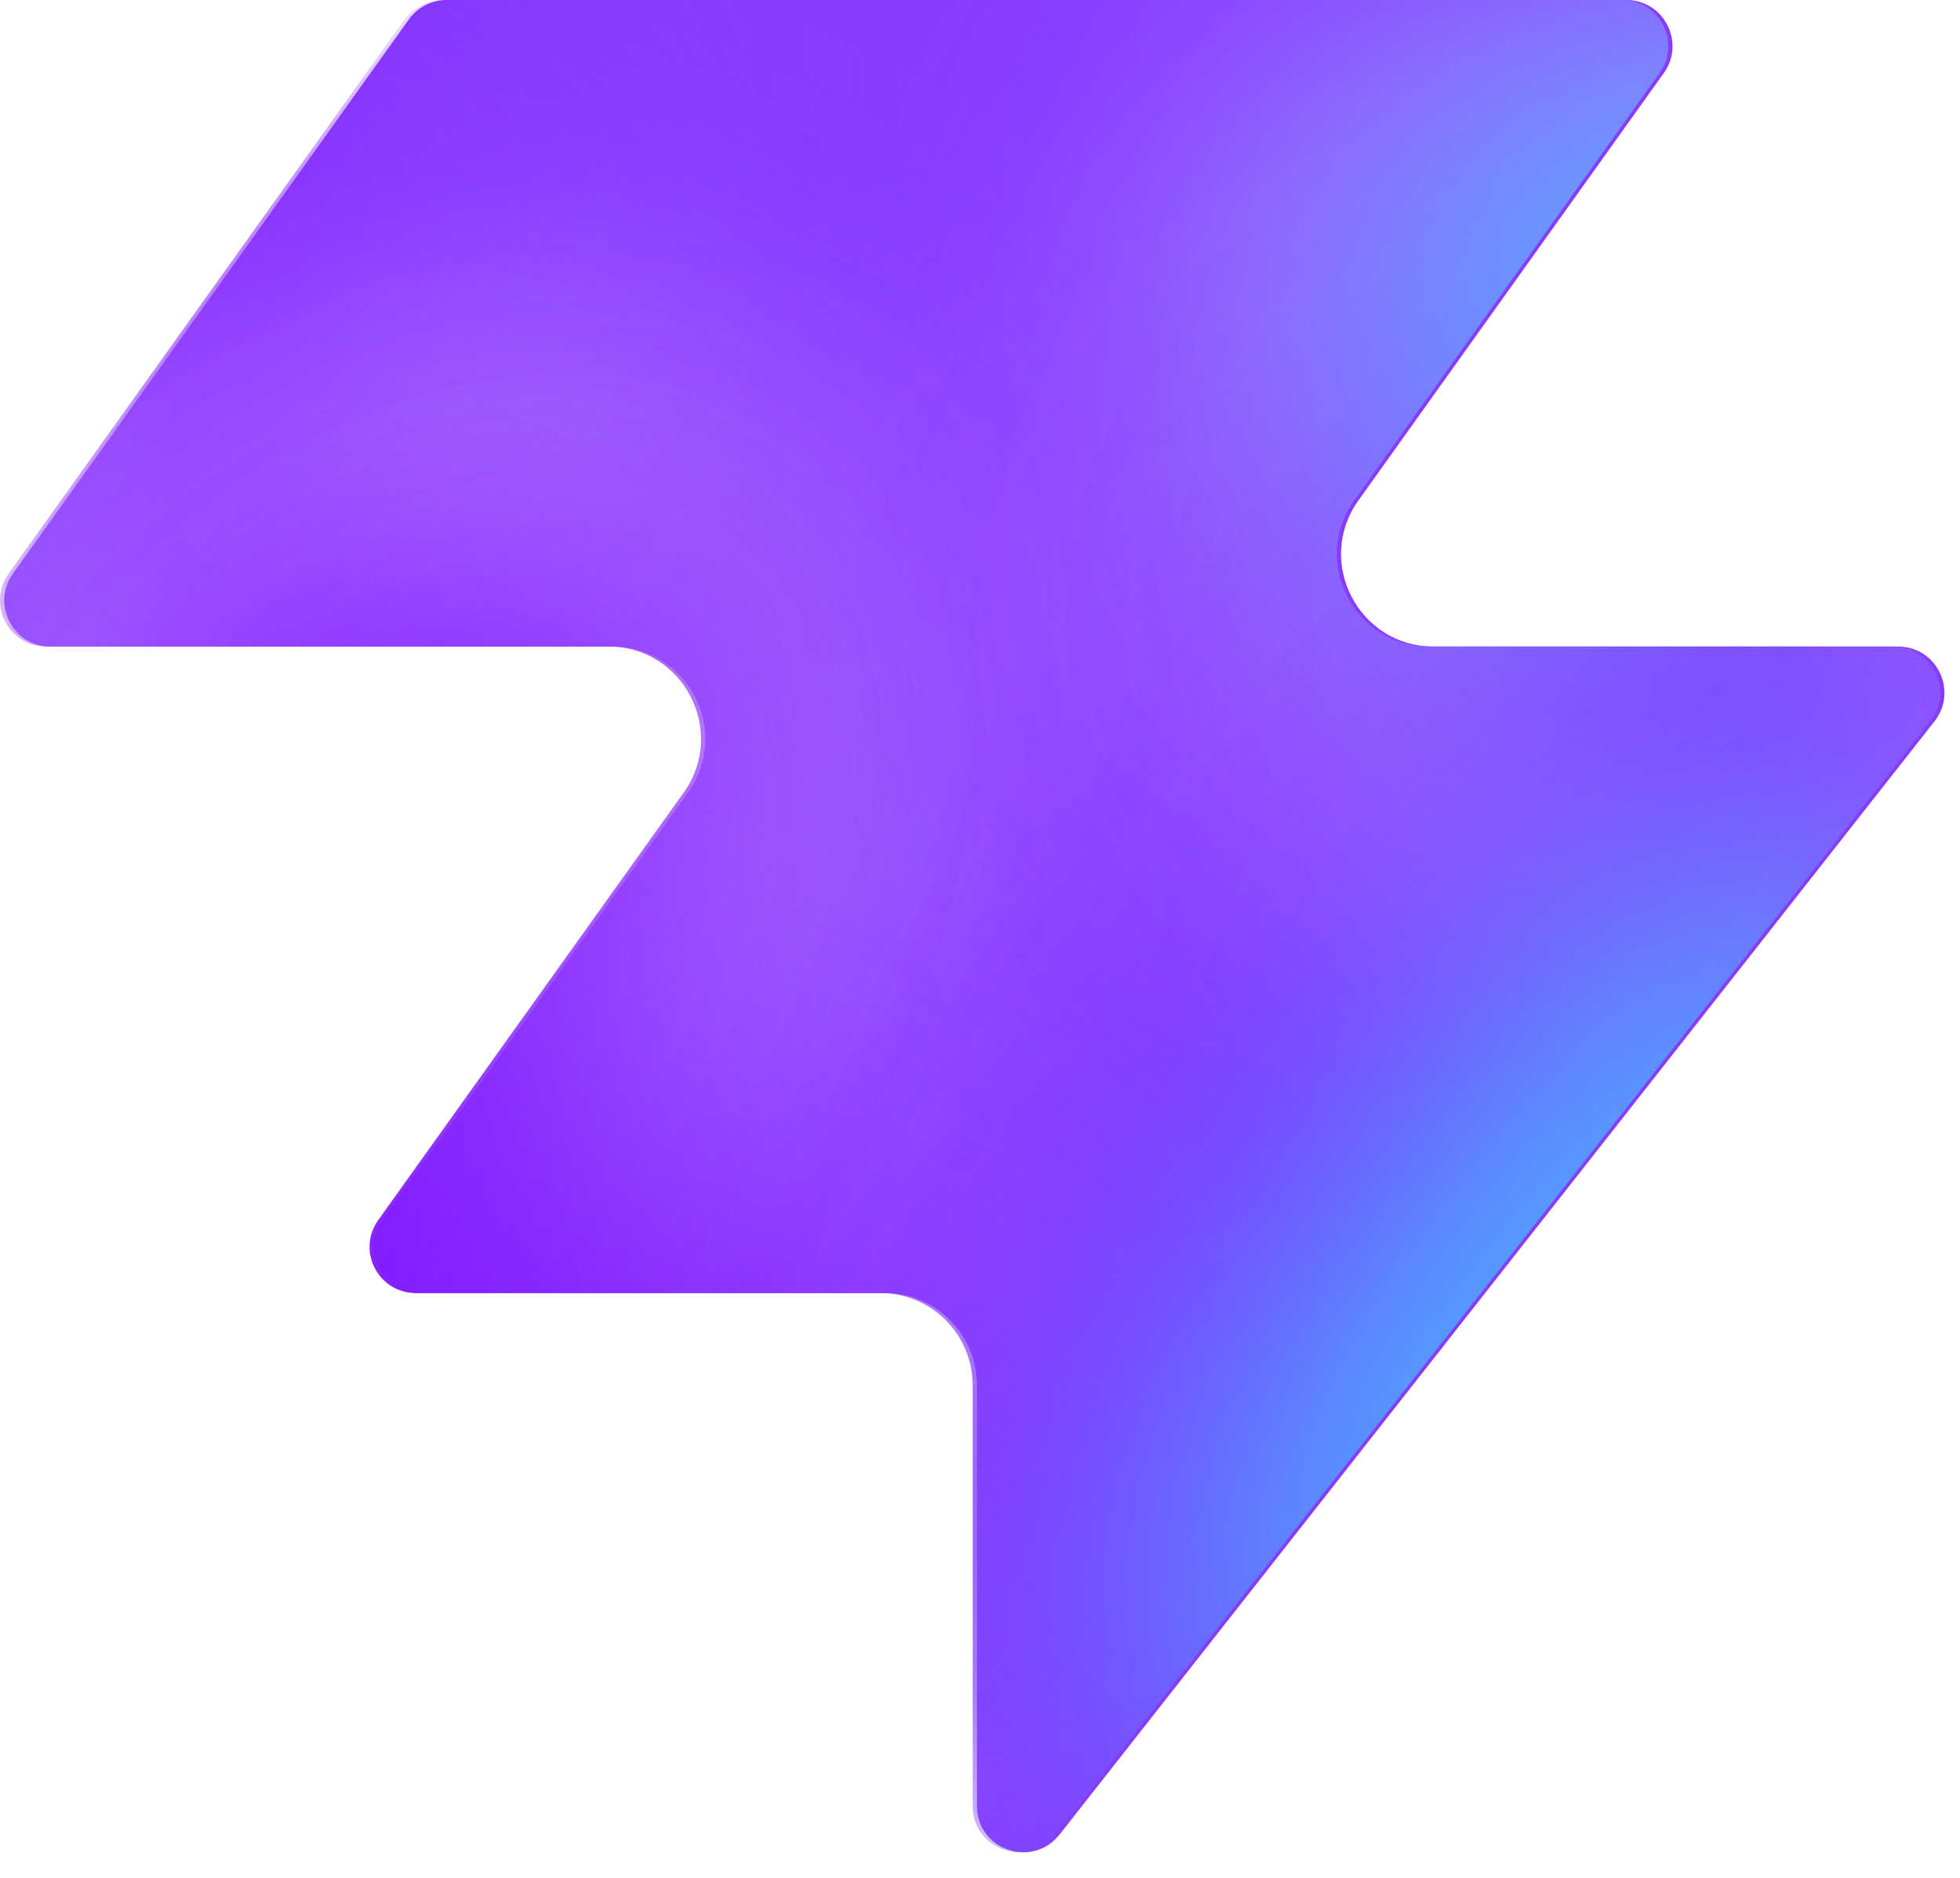
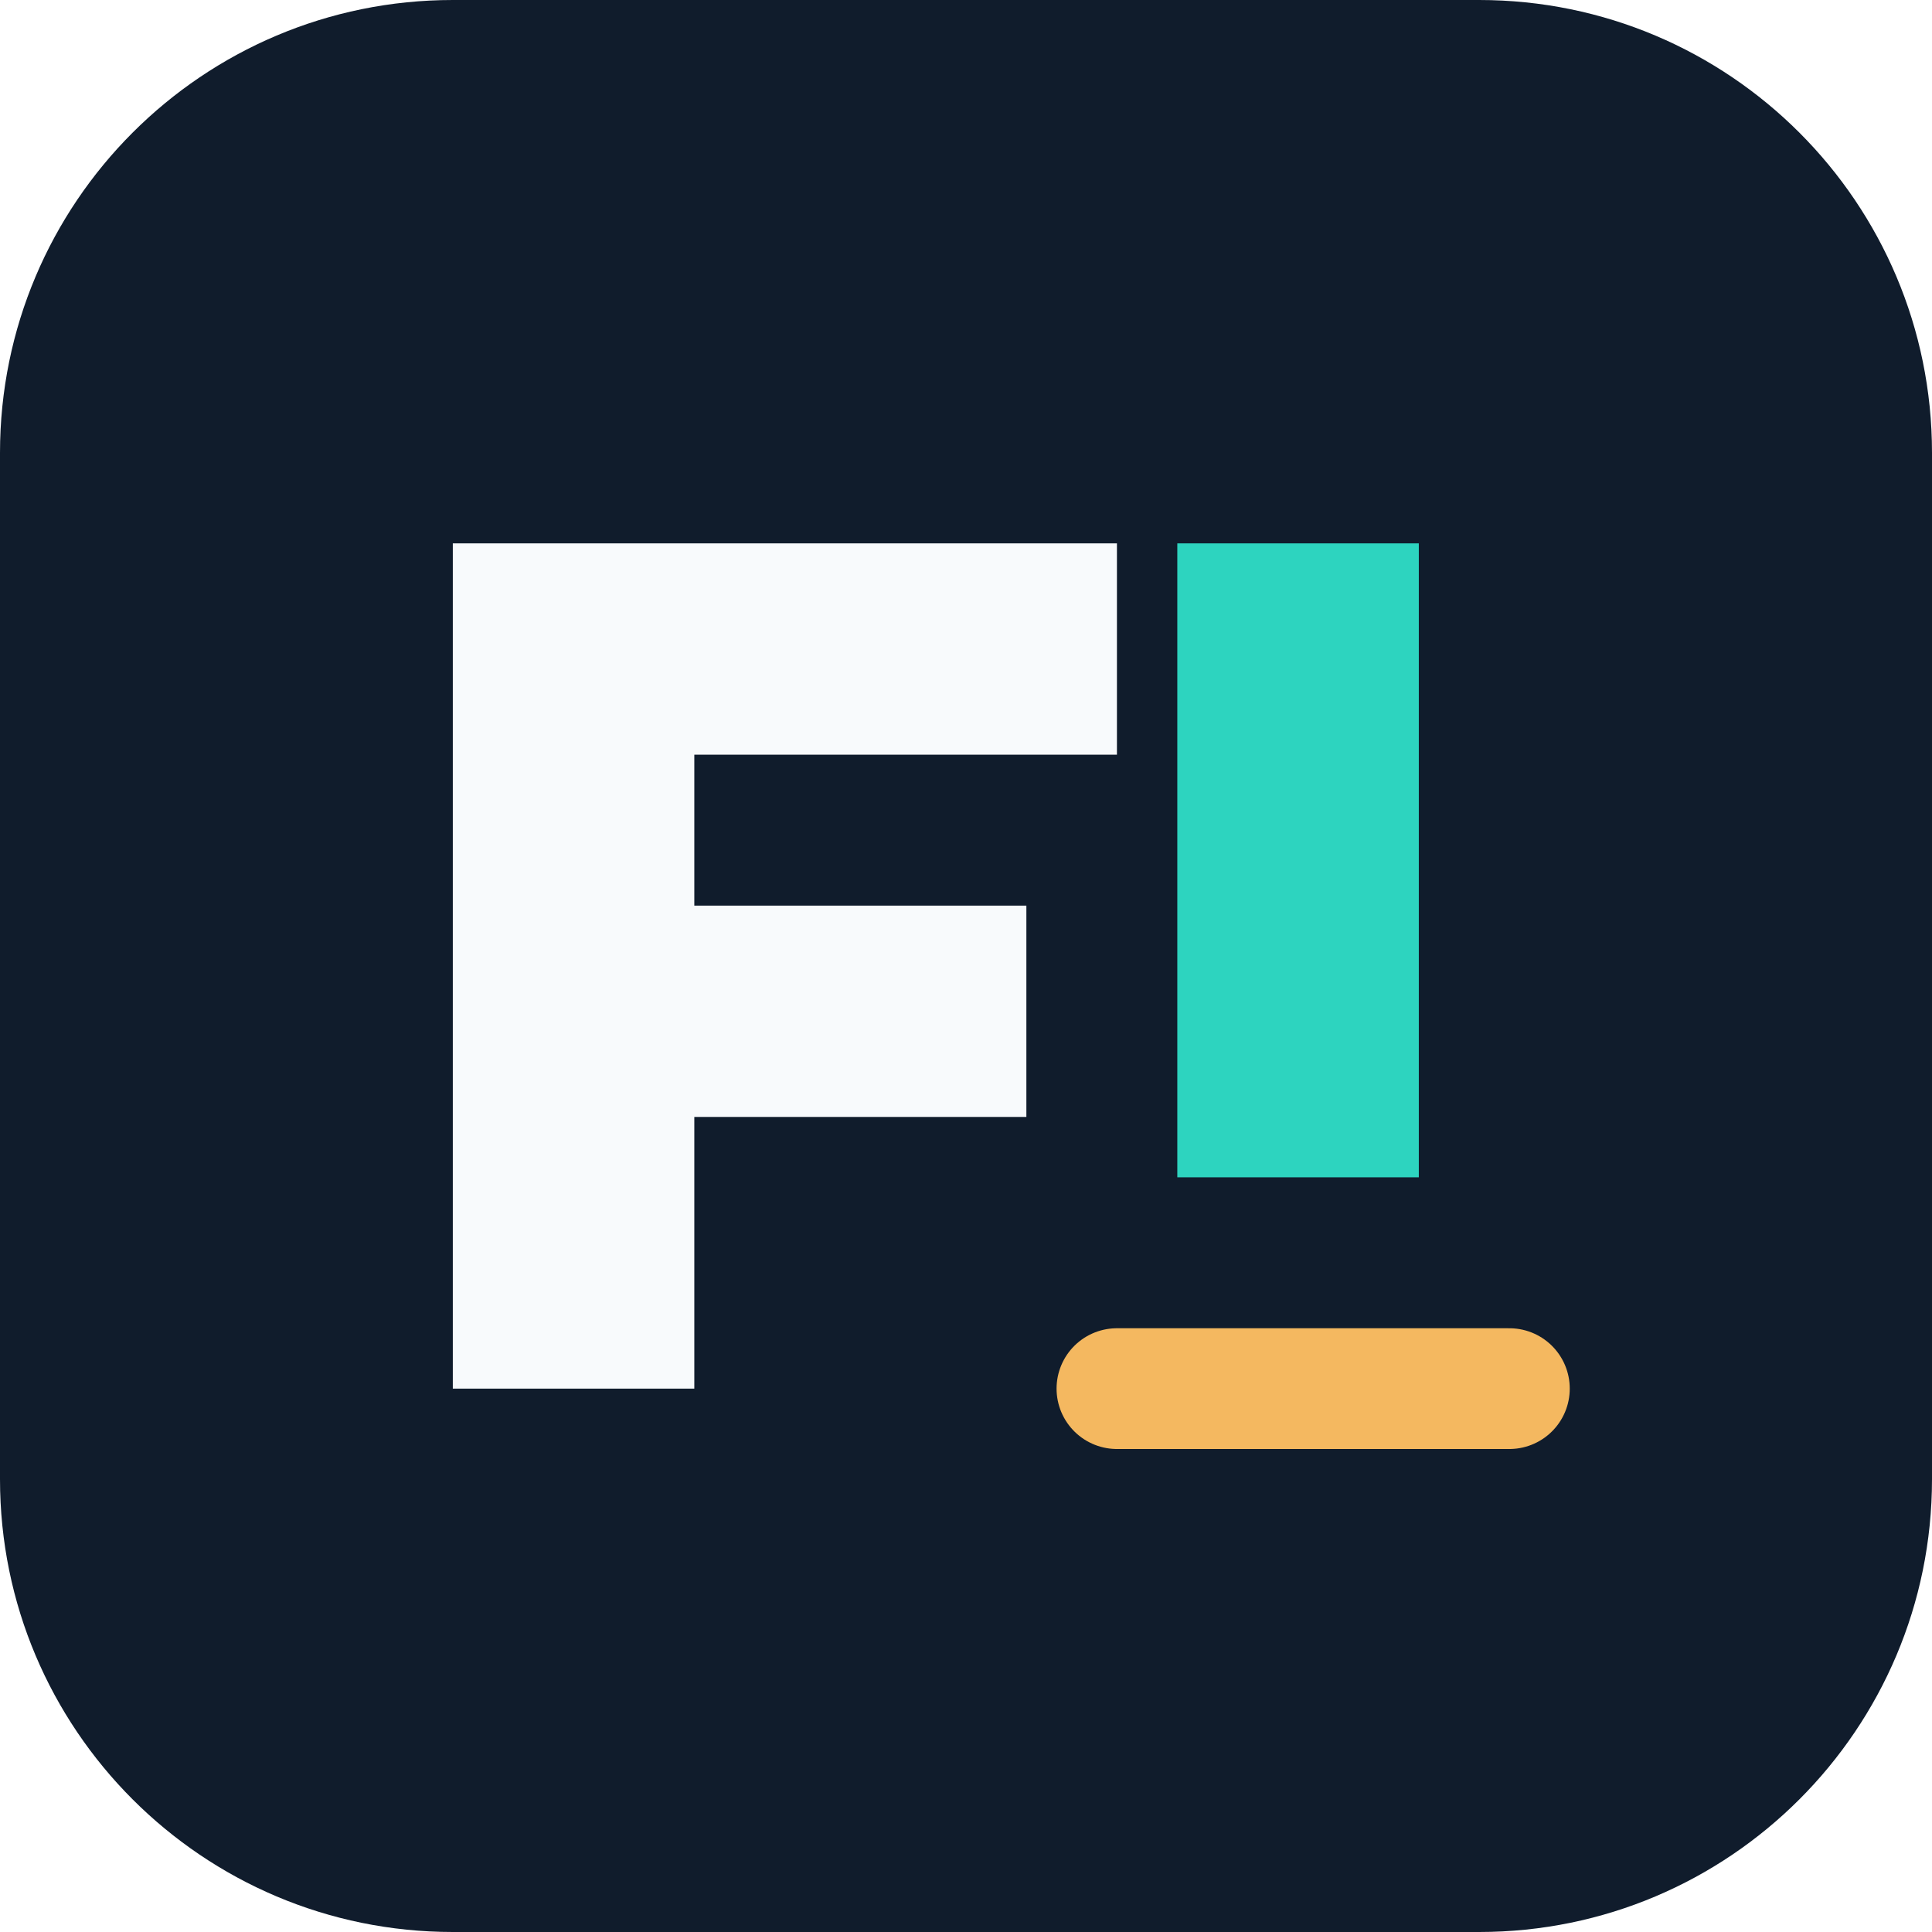
- <svg xmlns="http://www.w3.org/2000/svg" width="48" height="46" fill="none" viewBox="0 0 48 46">
-   <path fill="#863bff" d="M25.946 44.938c-.664.845-2.021.375-2.021-.698V33.937a2.26 2.26 0 0 0-2.262-2.262H10.287c-.92 0-1.456-1.04-.92-1.788l7.48-10.471c1.07-1.497 0-3.578-1.842-3.578H1.237c-.92 0-1.456-1.04-.92-1.788L10.013.474c.214-.297.556-.474.92-.474h28.894c.92 0 1.456 1.04.92 1.788l-7.48 10.471c-1.07 1.498 0 3.579 1.842 3.579h11.377c.943 0 1.473 1.088.89 1.83L25.947 44.94z" style="fill:#863bff;fill:color(display-p3 .525 .23 1);fill-opacity:1" />
-   <mask id="a" width="48" height="46" x="0" y="0" maskUnits="userSpaceOnUse" style="mask-type:alpha">
-     <path fill="#000" d="M25.842 44.938c-.664.844-2.021.375-2.021-.698V33.937a2.26 2.26 0 0 0-2.262-2.262H10.183c-.92 0-1.456-1.04-.92-1.788l7.48-10.471c1.07-1.498 0-3.579-1.842-3.579H1.133c-.92 0-1.456-1.04-.92-1.787L9.91.473c.214-.297.556-.474.92-.474h28.894c.92 0 1.456 1.04.92 1.788l-7.48 10.471c-1.07 1.498 0 3.578 1.842 3.578h11.377c.943 0 1.473 1.088.89 1.832L25.843 44.94z" style="fill:#000;fill-opacity:1" />
-   </mask>
-   <g mask="url(#a)">
-     <g filter="url(#b)">
-       <ellipse cx="5.508" cy="14.704" fill="#ede6ff" rx="5.508" ry="14.704" style="fill:#ede6ff;fill:color(display-p3 .927 .903 1);fill-opacity:1" transform="matrix(.00324 1 1 -.00324 -4.47 31.516)" />
-     </g>
-     <g filter="url(#c)">
-       <ellipse cx="10.399" cy="29.851" fill="#ede6ff" rx="10.399" ry="29.851" style="fill:#ede6ff;fill:color(display-p3 .927 .903 1);fill-opacity:1" transform="matrix(.00324 1 1 -.00324 -39.328 7.883)" />
-     </g>
-     <g filter="url(#d)">
-       <ellipse cx="5.508" cy="30.487" fill="#7e14ff" rx="5.508" ry="30.487" style="fill:#7e14ff;fill:color(display-p3 .492 .077 1);fill-opacity:1" transform="rotate(89.814 -25.913 -14.639)scale(1 -1)" />
-     </g>
-     <g filter="url(#e)">
-       <ellipse cx="5.508" cy="30.599" fill="#7e14ff" rx="5.508" ry="30.599" style="fill:#7e14ff;fill:color(display-p3 .492 .077 1);fill-opacity:1" transform="rotate(89.814 -32.644 -3.334)scale(1 -1)" />
-     </g>
-     <g filter="url(#f)">
-       <ellipse cx="5.508" cy="30.599" fill="#7e14ff" rx="5.508" ry="30.599" style="fill:#7e14ff;fill:color(display-p3 .492 .077 1);fill-opacity:1" transform="matrix(.00324 1 1 -.00324 -34.34 30.47)" />
-     </g>
-     <g filter="url(#g)">
-       <ellipse cx="14.072" cy="22.078" fill="#ede6ff" rx="14.072" ry="22.078" style="fill:#ede6ff;fill:color(display-p3 .927 .903 1);fill-opacity:1" transform="rotate(93.35 24.506 48.493)scale(-1 1)" />
-     </g>
-     <g filter="url(#h)">
-       <ellipse cx="3.47" cy="21.501" fill="#7e14ff" rx="3.47" ry="21.501" style="fill:#7e14ff;fill:color(display-p3 .492 .077 1);fill-opacity:1" transform="rotate(89.009 28.708 47.59)scale(-1 1)" />
-     </g>
-     <g filter="url(#i)">
-       <ellipse cx="3.47" cy="21.501" fill="#7e14ff" rx="3.47" ry="21.501" style="fill:#7e14ff;fill:color(display-p3 .492 .077 1);fill-opacity:1" transform="rotate(89.009 28.708 47.59)scale(-1 1)" />
-     </g>
-     <g filter="url(#j)">
-       <ellipse cx=".387" cy="8.972" fill="#7e14ff" rx="4.407" ry="29.108" style="fill:#7e14ff;fill:color(display-p3 .492 .077 1);fill-opacity:1" transform="rotate(39.51 .387 8.972)" />
-     </g>
-     <g filter="url(#k)">
-       <ellipse cx="47.523" cy="-6.092" fill="#7e14ff" rx="4.407" ry="29.108" style="fill:#7e14ff;fill:color(display-p3 .492 .077 1);fill-opacity:1" transform="rotate(37.892 47.523 -6.092)" />
-     </g>
-     <g filter="url(#l)">
-       <ellipse cx="41.412" cy="6.333" fill="#47bfff" rx="5.971" ry="9.665" style="fill:#47bfff;fill:color(display-p3 .28 .748 1);fill-opacity:1" transform="rotate(37.892 41.412 6.333)" />
-     </g>
-     <g filter="url(#m)">
-       <ellipse cx="-1.879" cy="38.332" fill="#7e14ff" rx="4.407" ry="29.108" style="fill:#7e14ff;fill:color(display-p3 .492 .077 1);fill-opacity:1" transform="rotate(37.892 -1.88 38.332)" />
-     </g>
-     <g filter="url(#n)">
-       <ellipse cx="-1.879" cy="38.332" fill="#7e14ff" rx="4.407" ry="29.108" style="fill:#7e14ff;fill:color(display-p3 .492 .077 1);fill-opacity:1" transform="rotate(37.892 -1.88 38.332)" />
-     </g>
-     <g filter="url(#o)">
-       <ellipse cx="35.651" cy="29.907" fill="#7e14ff" rx="4.407" ry="29.108" style="fill:#7e14ff;fill:color(display-p3 .492 .077 1);fill-opacity:1" transform="rotate(37.892 35.651 29.907)" />
-     </g>
-     <g filter="url(#p)">
-       <ellipse cx="38.418" cy="32.4" fill="#47bfff" rx="5.971" ry="15.297" style="fill:#47bfff;fill:color(display-p3 .28 .748 1);fill-opacity:1" transform="rotate(37.892 38.418 32.4)" />
-     </g>
-   </g>
-   <defs>
-     <filter id="b" width="60.045" height="41.654" x="-19.77" y="16.149" color-interpolation-filters="sRGB" filterUnits="userSpaceOnUse">
-       <feFlood flood-opacity="0" result="BackgroundImageFix" />
-       <feBlend in="SourceGraphic" in2="BackgroundImageFix" result="shape" />
-       <feGaussianBlur result="effect1_foregroundBlur_2002_17158" stdDeviation="7.659" />
-     </filter>
-     <filter id="c" width="90.34" height="51.437" x="-54.613" y="-7.533" color-interpolation-filters="sRGB" filterUnits="userSpaceOnUse">
-       <feFlood flood-opacity="0" result="BackgroundImageFix" />
-       <feBlend in="SourceGraphic" in2="BackgroundImageFix" result="shape" />
-       <feGaussianBlur result="effect1_foregroundBlur_2002_17158" stdDeviation="7.659" />
-     </filter>
-     <filter id="d" width="79.355" height="29.4" x="-49.64" y="2.03" color-interpolation-filters="sRGB" filterUnits="userSpaceOnUse">
-       <feFlood flood-opacity="0" result="BackgroundImageFix" />
-       <feBlend in="SourceGraphic" in2="BackgroundImageFix" result="shape" />
-       <feGaussianBlur result="effect1_foregroundBlur_2002_17158" stdDeviation="4.596" />
-     </filter>
-     <filter id="e" width="79.579" height="29.4" x="-45.045" y="20.029" color-interpolation-filters="sRGB" filterUnits="userSpaceOnUse">
-       <feFlood flood-opacity="0" result="BackgroundImageFix" />
-       <feBlend in="SourceGraphic" in2="BackgroundImageFix" result="shape" />
-       <feGaussianBlur result="effect1_foregroundBlur_2002_17158" stdDeviation="4.596" />
-     </filter>
-     <filter id="f" width="79.579" height="29.4" x="-43.513" y="21.178" color-interpolation-filters="sRGB" filterUnits="userSpaceOnUse">
-       <feFlood flood-opacity="0" result="BackgroundImageFix" />
-       <feBlend in="SourceGraphic" in2="BackgroundImageFix" result="shape" />
-       <feGaussianBlur result="effect1_foregroundBlur_2002_17158" stdDeviation="4.596" />
-     </filter>
-     <filter id="g" width="74.749" height="58.852" x="15.756" y="-17.901" color-interpolation-filters="sRGB" filterUnits="userSpaceOnUse">
-       <feFlood flood-opacity="0" result="BackgroundImageFix" />
-       <feBlend in="SourceGraphic" in2="BackgroundImageFix" result="shape" />
-       <feGaussianBlur result="effect1_foregroundBlur_2002_17158" stdDeviation="7.659" />
-     </filter>
-     <filter id="h" width="61.377" height="25.362" x="23.548" y="2.284" color-interpolation-filters="sRGB" filterUnits="userSpaceOnUse">
-       <feFlood flood-opacity="0" result="BackgroundImageFix" />
-       <feBlend in="SourceGraphic" in2="BackgroundImageFix" result="shape" />
-       <feGaussianBlur result="effect1_foregroundBlur_2002_17158" stdDeviation="4.596" />
-     </filter>
-     <filter id="i" width="61.377" height="25.362" x="23.548" y="2.284" color-interpolation-filters="sRGB" filterUnits="userSpaceOnUse">
-       <feFlood flood-opacity="0" result="BackgroundImageFix" />
-       <feBlend in="SourceGraphic" in2="BackgroundImageFix" result="shape" />
-       <feGaussianBlur result="effect1_foregroundBlur_2002_17158" stdDeviation="4.596" />
-     </filter>
-     <filter id="j" width="56.045" height="63.649" x="-27.636" y="-22.853" color-interpolation-filters="sRGB" filterUnits="userSpaceOnUse">
-       <feFlood flood-opacity="0" result="BackgroundImageFix" />
-       <feBlend in="SourceGraphic" in2="BackgroundImageFix" result="shape" />
-       <feGaussianBlur result="effect1_foregroundBlur_2002_17158" stdDeviation="4.596" />
-     </filter>
-     <filter id="k" width="54.814" height="64.646" x="20.116" y="-38.415" color-interpolation-filters="sRGB" filterUnits="userSpaceOnUse">
-       <feFlood flood-opacity="0" result="BackgroundImageFix" />
-       <feBlend in="SourceGraphic" in2="BackgroundImageFix" result="shape" />
-       <feGaussianBlur result="effect1_foregroundBlur_2002_17158" stdDeviation="4.596" />
-     </filter>
-     <filter id="l" width="33.541" height="35.313" x="24.641" y="-11.323" color-interpolation-filters="sRGB" filterUnits="userSpaceOnUse">
-       <feFlood flood-opacity="0" result="BackgroundImageFix" />
-       <feBlend in="SourceGraphic" in2="BackgroundImageFix" result="shape" />
-       <feGaussianBlur result="effect1_foregroundBlur_2002_17158" stdDeviation="4.596" />
-     </filter>
-     <filter id="m" width="54.814" height="64.646" x="-29.286" y="6.009" color-interpolation-filters="sRGB" filterUnits="userSpaceOnUse">
-       <feFlood flood-opacity="0" result="BackgroundImageFix" />
-       <feBlend in="SourceGraphic" in2="BackgroundImageFix" result="shape" />
-       <feGaussianBlur result="effect1_foregroundBlur_2002_17158" stdDeviation="4.596" />
-     </filter>
-     <filter id="n" width="54.814" height="64.646" x="-29.286" y="6.009" color-interpolation-filters="sRGB" filterUnits="userSpaceOnUse">
-       <feFlood flood-opacity="0" result="BackgroundImageFix" />
-       <feBlend in="SourceGraphic" in2="BackgroundImageFix" result="shape" />
-       <feGaussianBlur result="effect1_foregroundBlur_2002_17158" stdDeviation="4.596" />
-     </filter>
-     <filter id="o" width="54.814" height="64.646" x="8.244" y="-2.416" color-interpolation-filters="sRGB" filterUnits="userSpaceOnUse">
-       <feFlood flood-opacity="0" result="BackgroundImageFix" />
-       <feBlend in="SourceGraphic" in2="BackgroundImageFix" result="shape" />
-       <feGaussianBlur result="effect1_foregroundBlur_2002_17158" stdDeviation="4.596" />
-     </filter>
-     <filter id="p" width="39.409" height="43.623" x="18.713" y="10.588" color-interpolation-filters="sRGB" filterUnits="userSpaceOnUse">
-       <feFlood flood-opacity="0" result="BackgroundImageFix" />
-       <feBlend in="SourceGraphic" in2="BackgroundImageFix" result="shape" />
-       <feGaussianBlur result="effect1_foregroundBlur_2002_17158" stdDeviation="4.596" />
-     </filter>
-   </defs>
+ <svg xmlns="http://www.w3.org/2000/svg" viewBox="0 0 64 64">
+   <rect width="64" height="64" rx="15" fill="#101c2c" />
+   <path d="M15 46V18h22v7H23v5h11v7H23v9z" fill="#f8fafc" />
+   <path d="M39 18h8v21h-8z" fill="#2dd4bf" />
+   <path d="M37 46h13" stroke="#f4b860" stroke-width="4" stroke-linecap="round" />
</svg>
